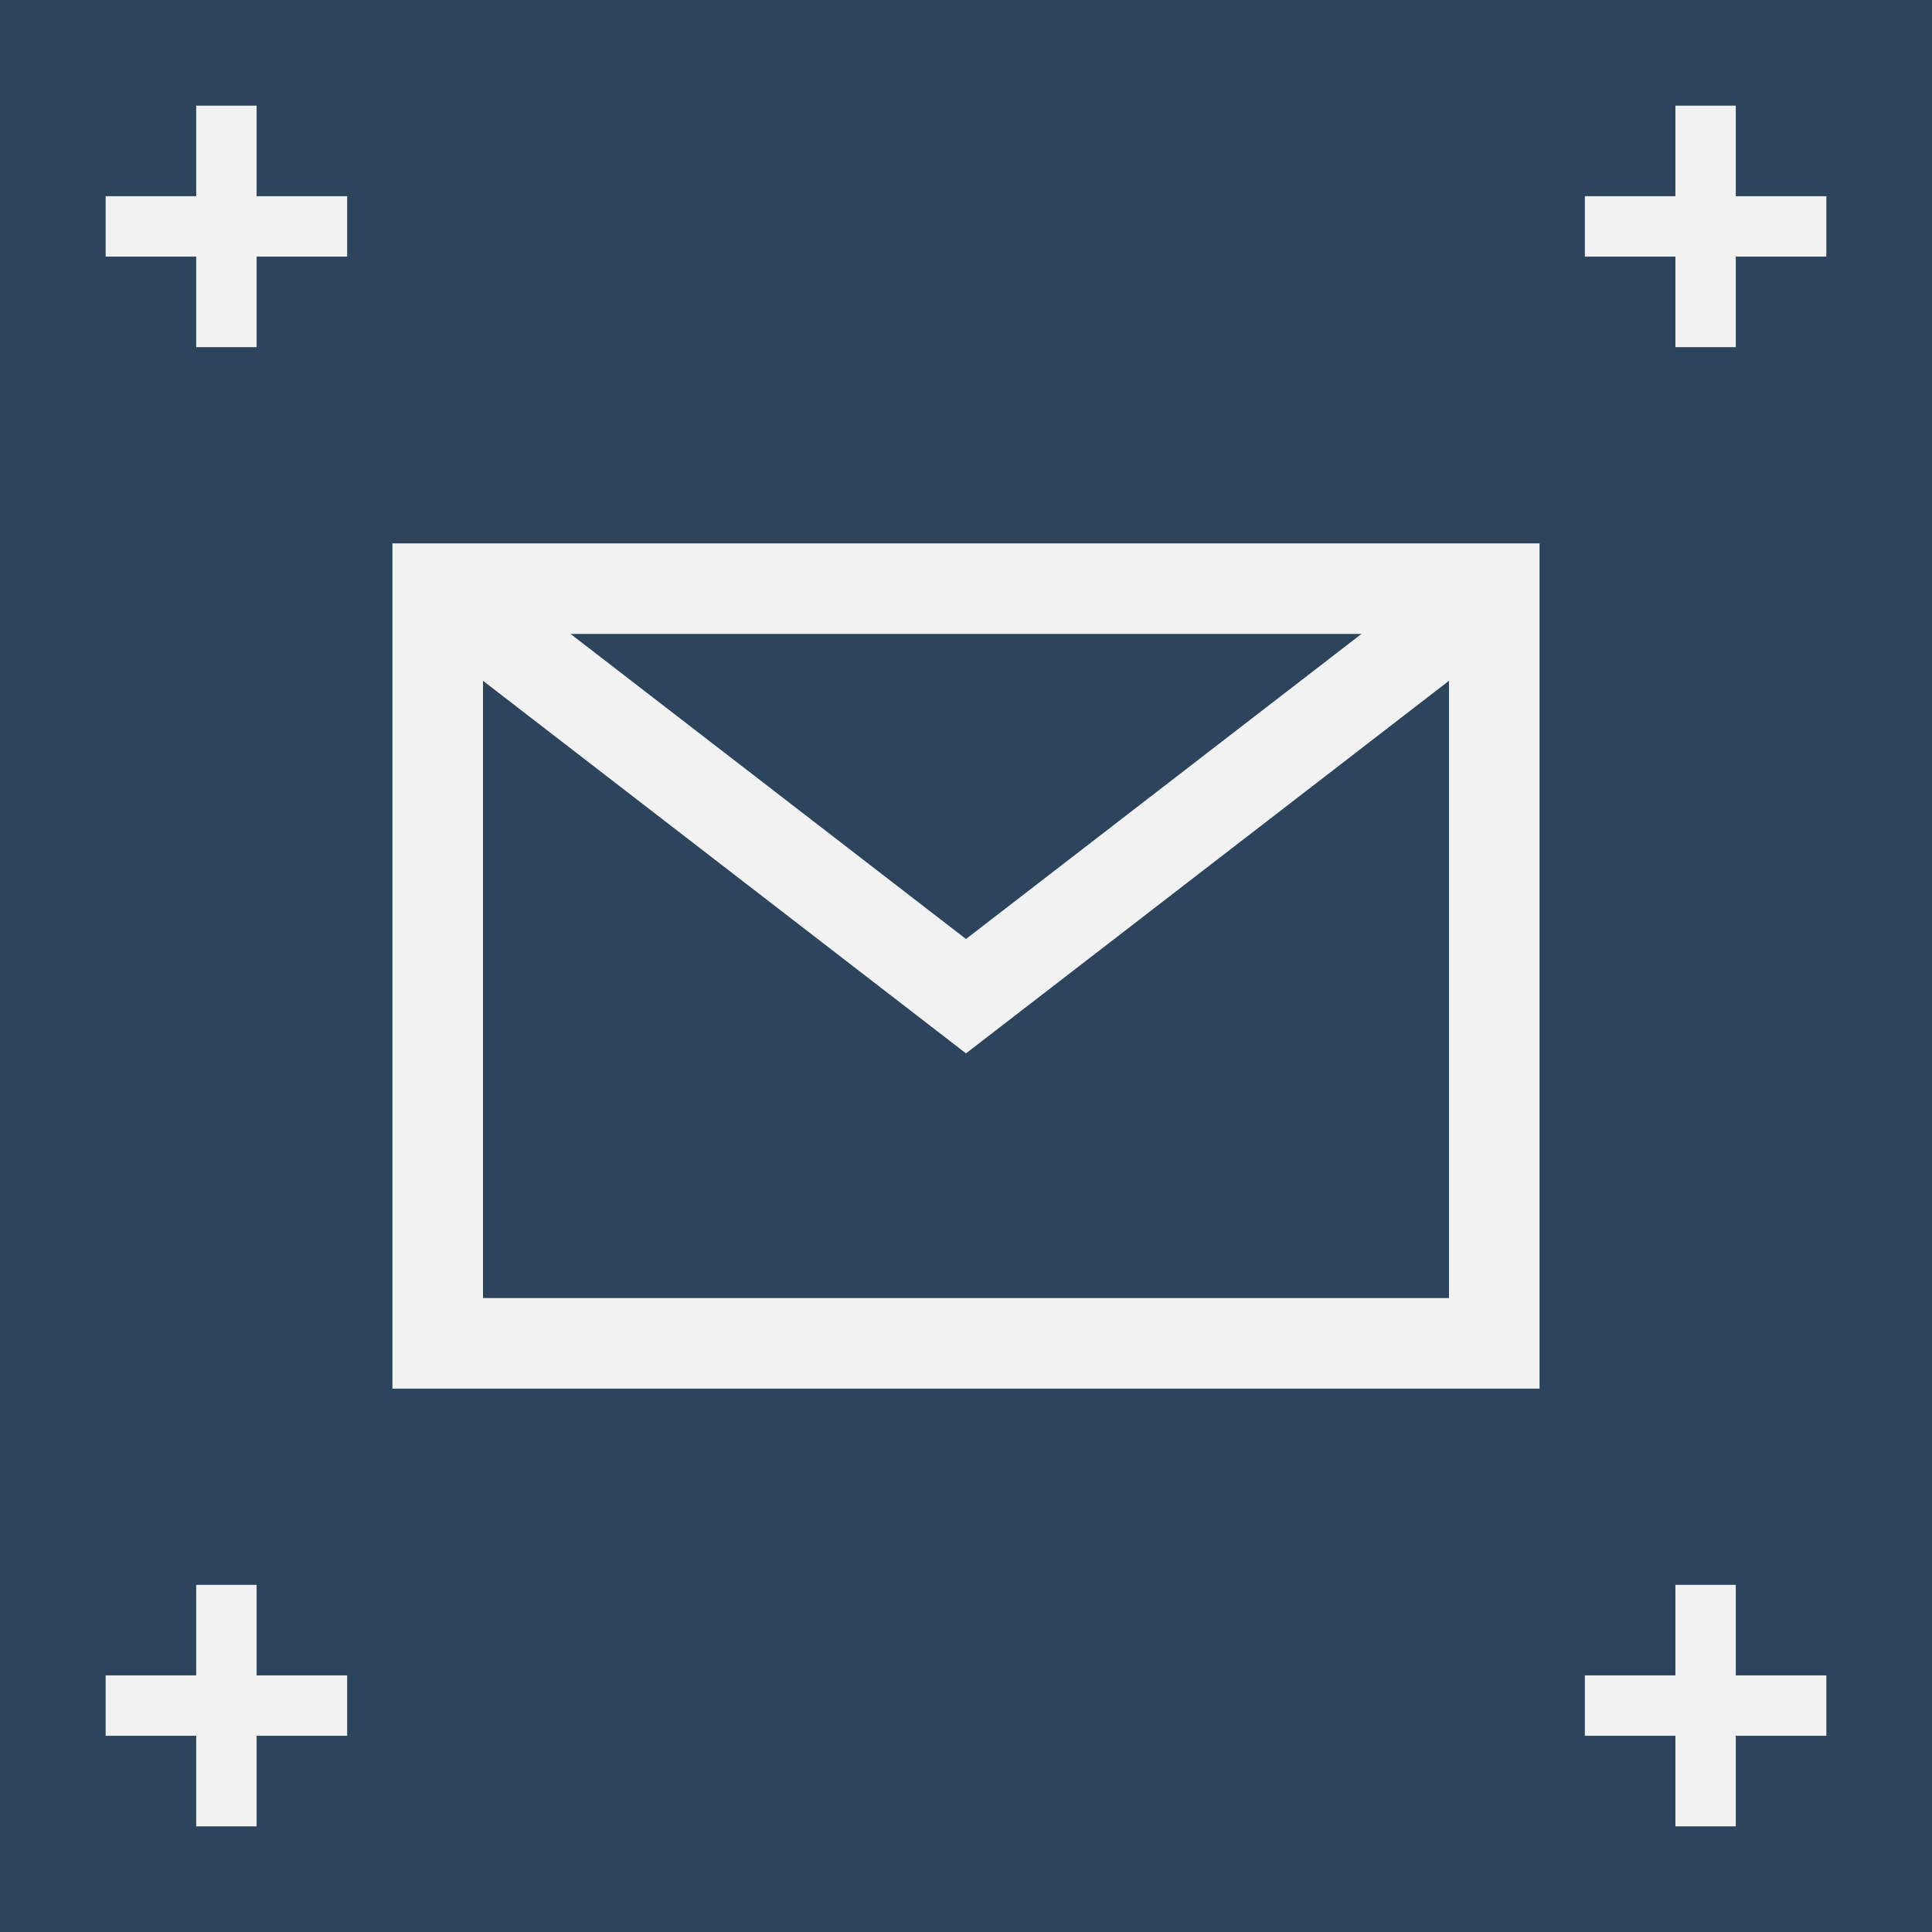
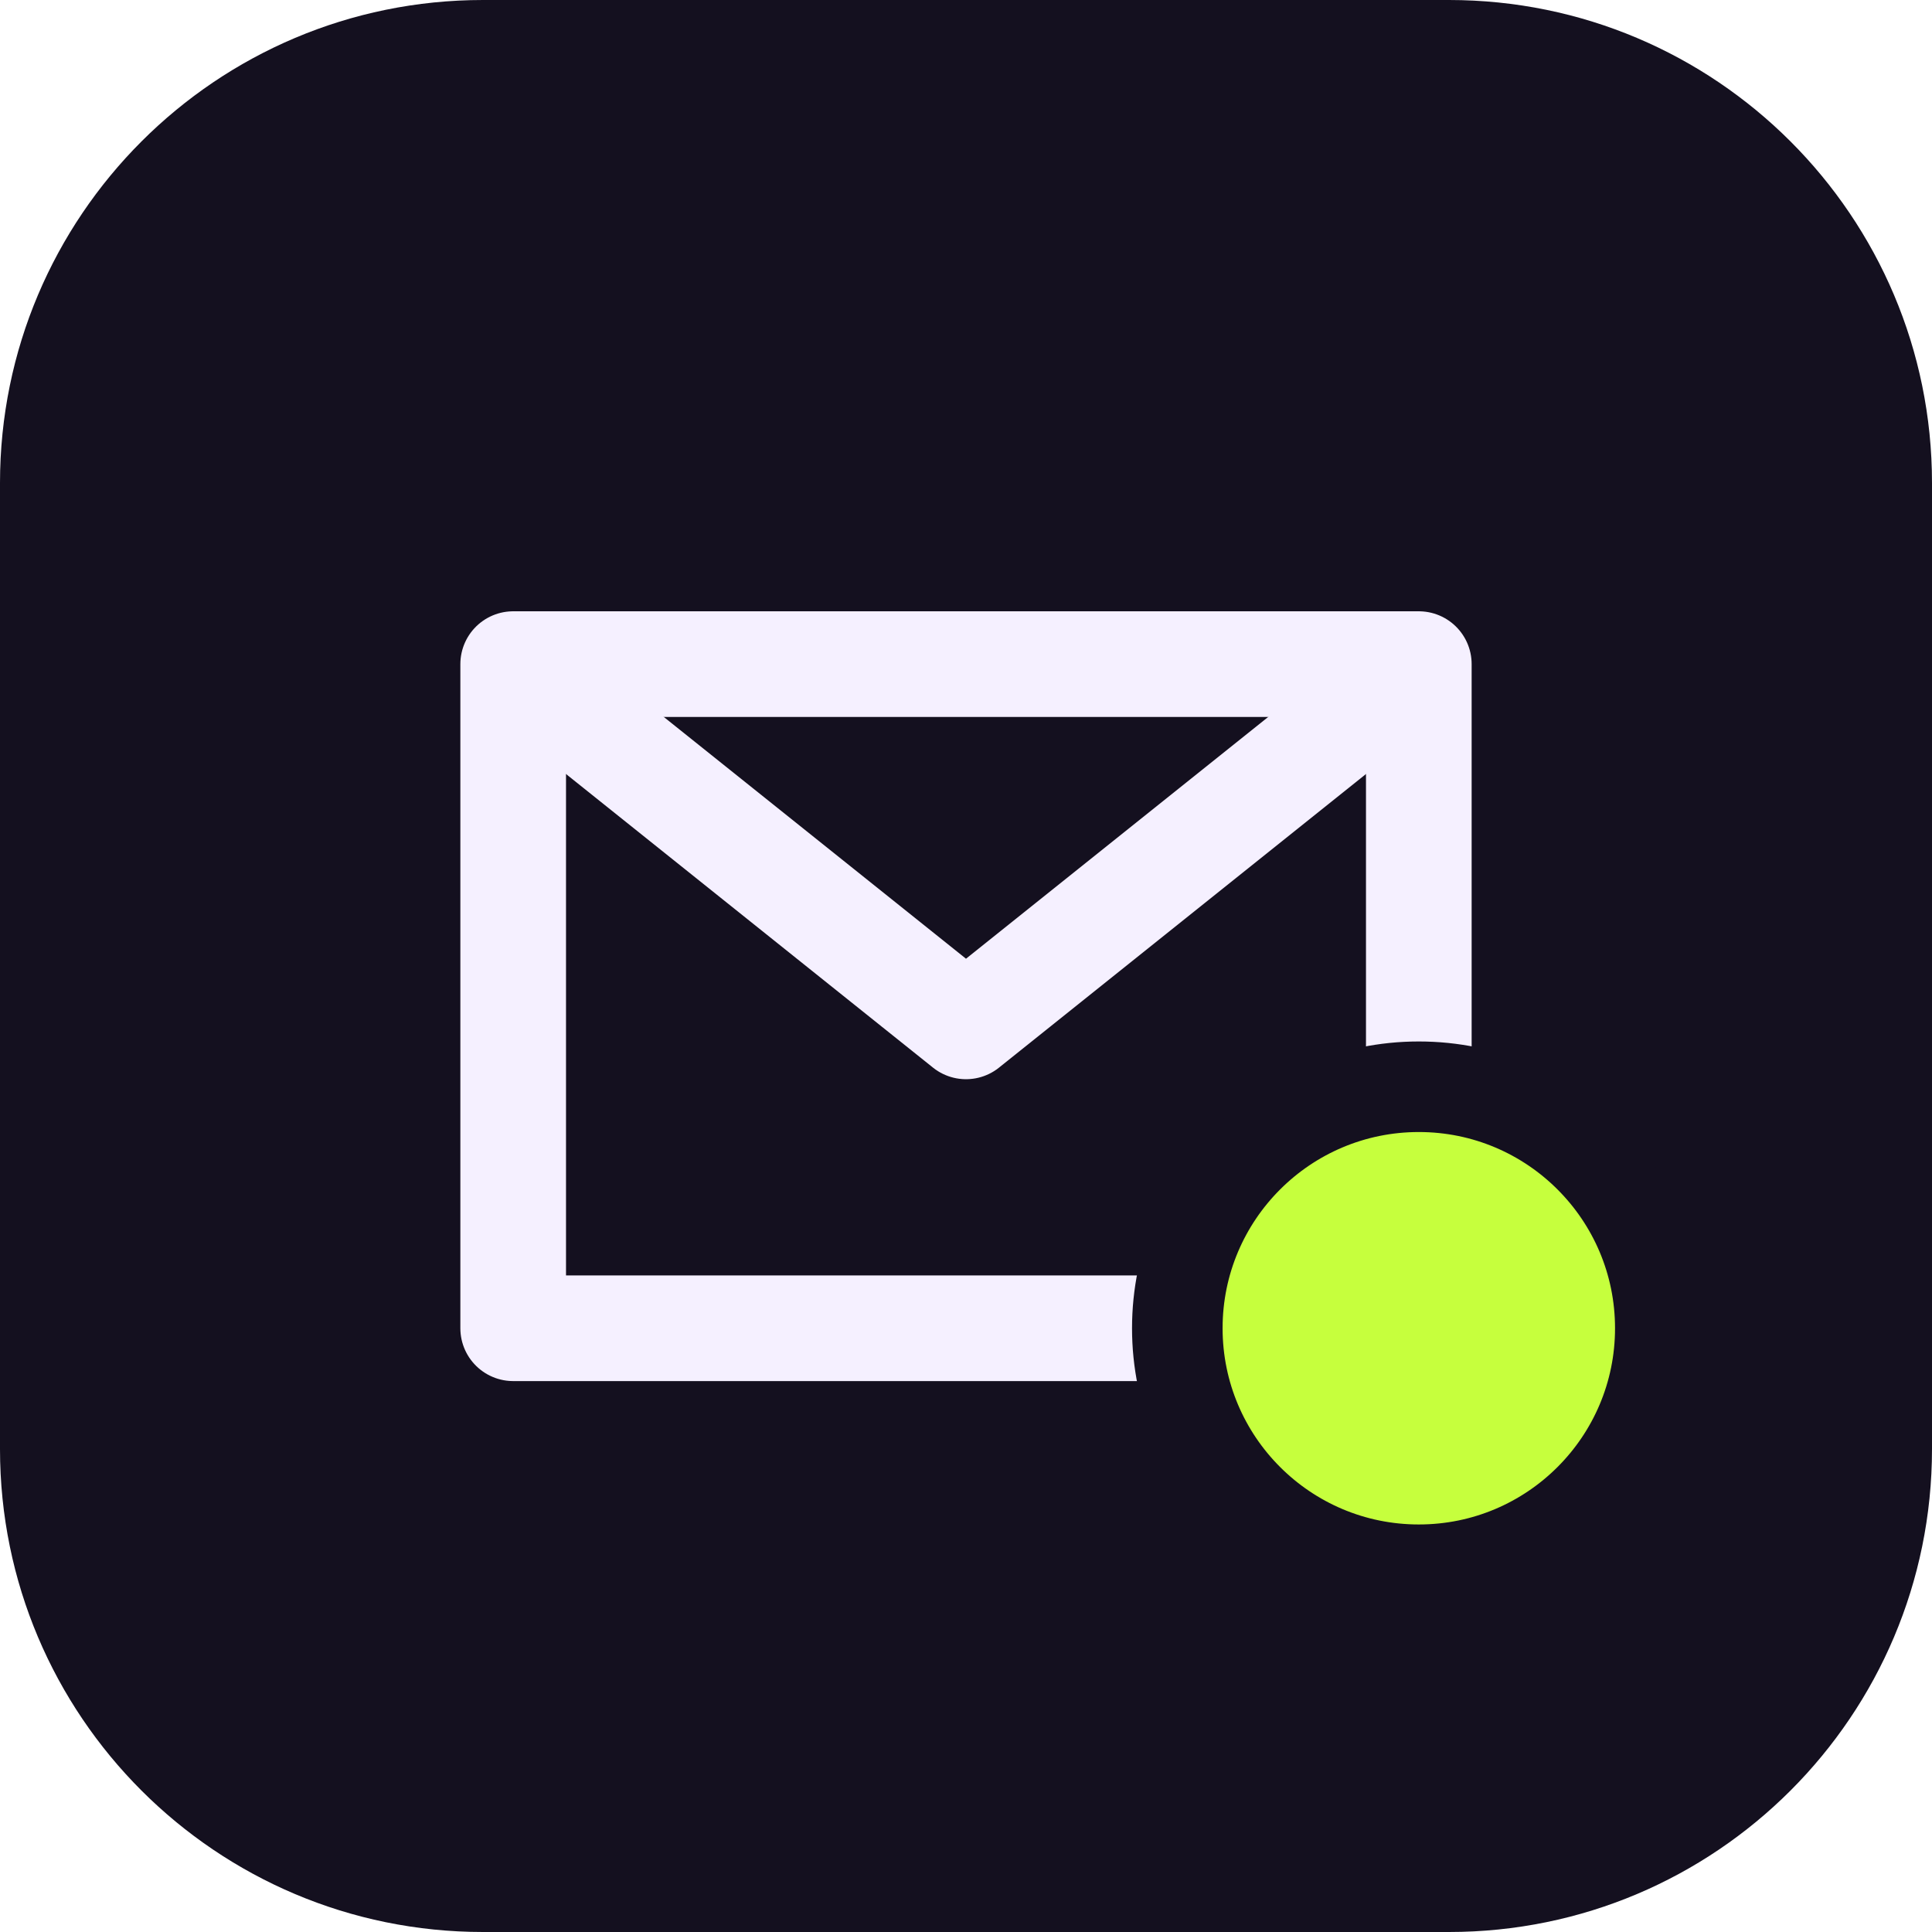
<svg xmlns="http://www.w3.org/2000/svg" viewBox="0 0 64 64">
-   <rect width="64" height="64" fill="#2c455d" />
-   <path d="M3.5 7.5h8M7.5 3.5v8M52.5 7.5h8M56.5 3.5v8M3.5 56.5h8M7.5 52.5v8M52.5 56.5h8M56.5 52.5v8" stroke="#f2f2f3" stroke-width="2" fill="none" />
-   <path d="M14.5 19.5h35v25h-35z" stroke="#f2f2f3" stroke-width="3" fill="none" />
-   <path d="M14.5 19.5 32 33l17.5-13.5" stroke="#f2f2f3" stroke-width="3" fill="none" />
+   <rect width="64" height="64" rx="16" fill="#14101F" />
+   <path d="M17 22h30v22H17z" stroke="#F5F0FF" stroke-width="3.5" stroke-linejoin="round" fill="none" />
+   <path d="M17 22l15 12 15-12" stroke="#F5F0FF" stroke-width="3.5" stroke-linejoin="round" fill="none" />
+   <circle cx="47" cy="44" r="8" fill="#C6FF3D" stroke="#14101F" stroke-width="3" />
</svg>
